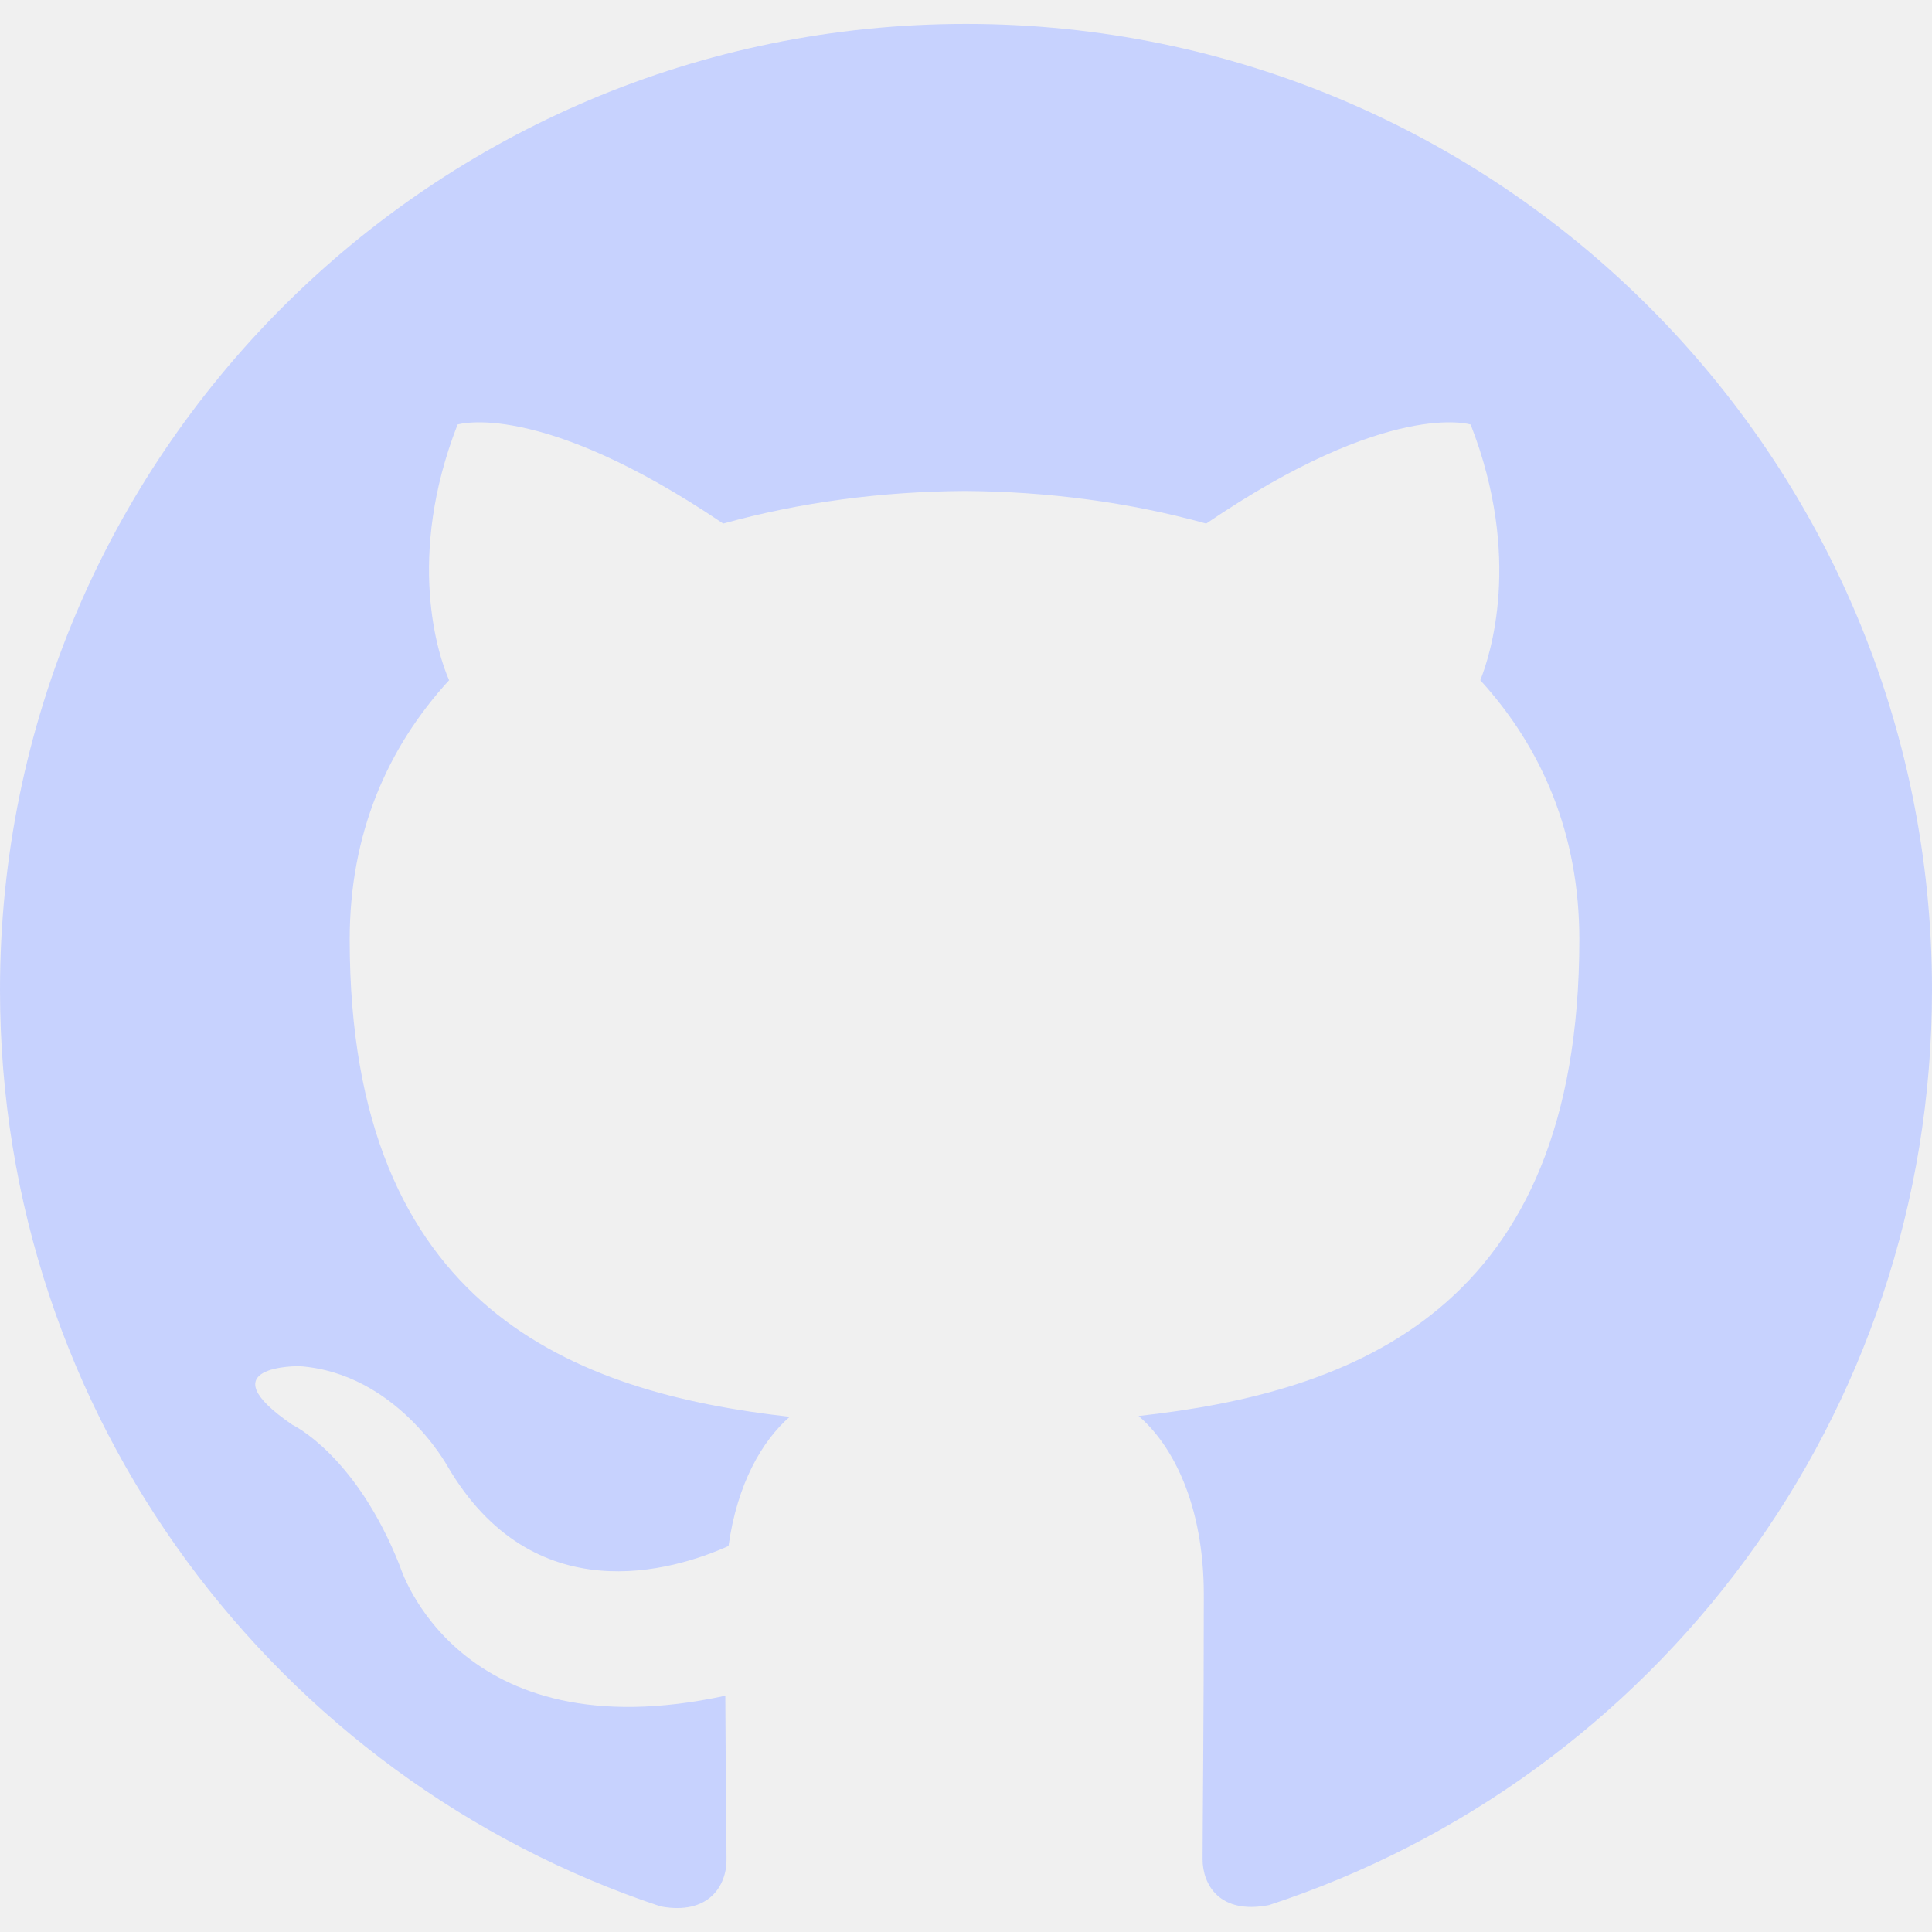
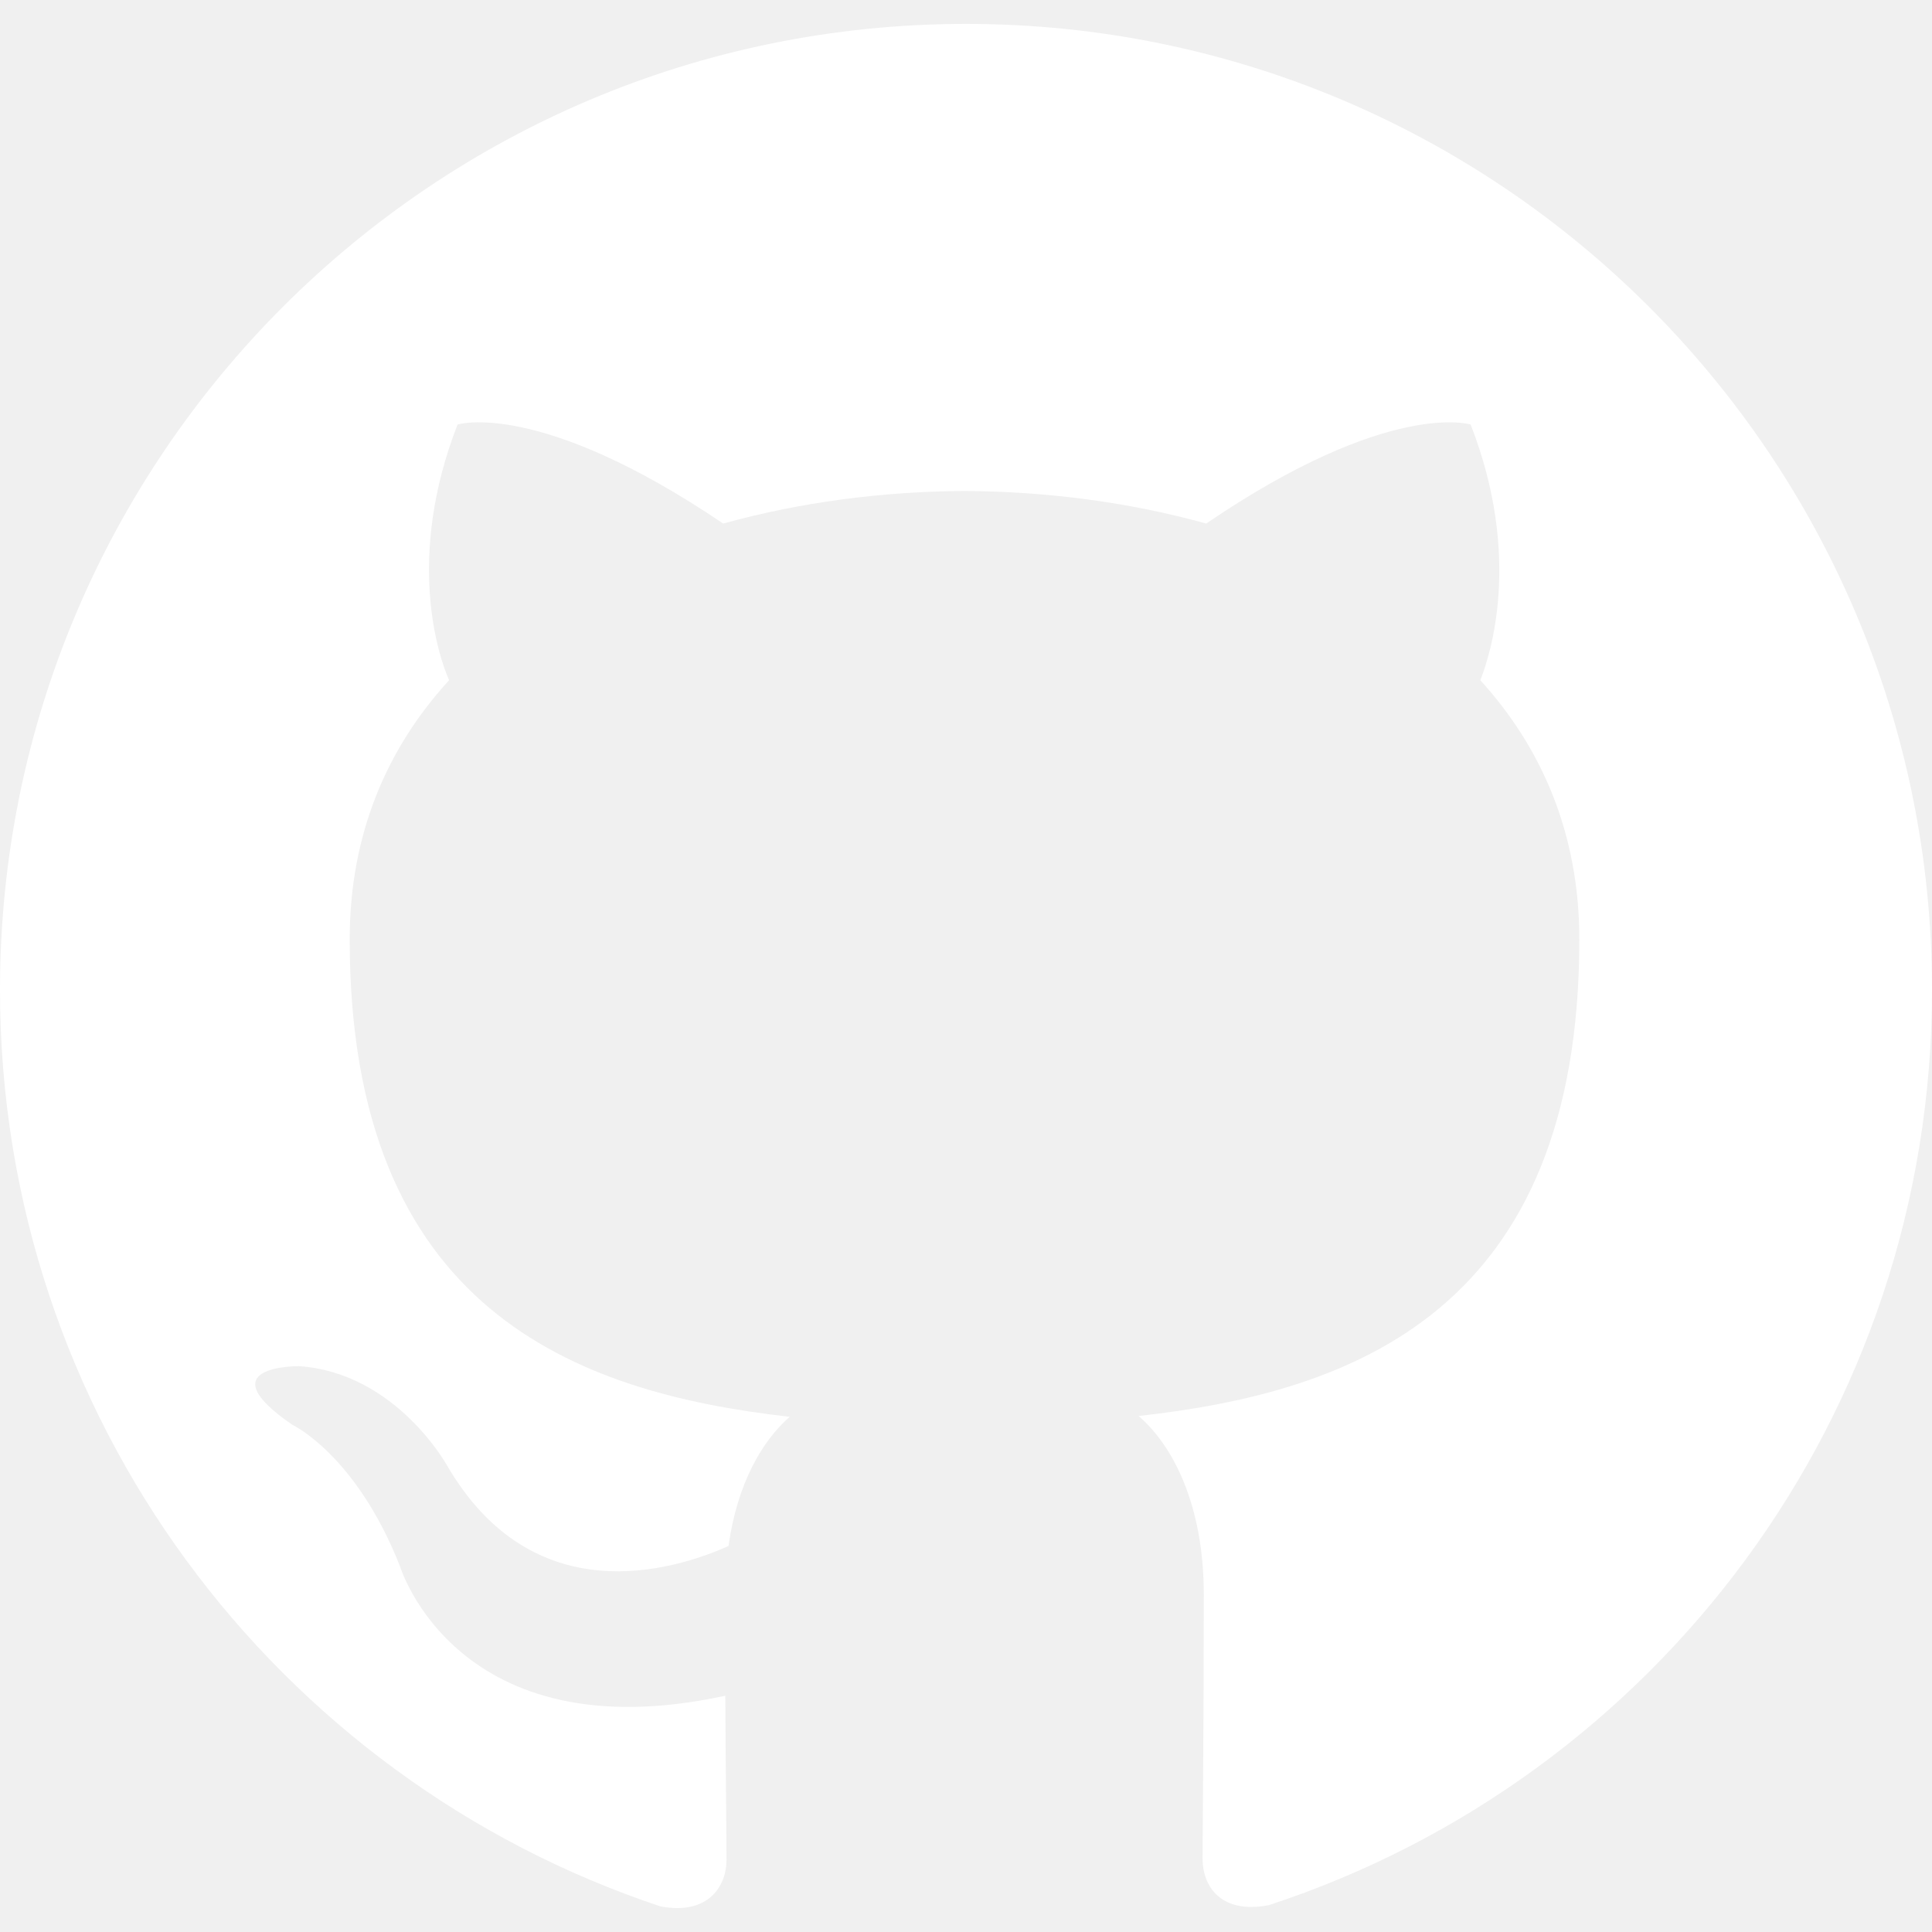
<svg xmlns="http://www.w3.org/2000/svg" width="1em" height="1em" viewBox="0 0 24 24">
-   <path fill="#c7d2fe" d="M12 .297c-6.63 0-12 5.373-12 12c0 5.303 3.438 9.8 8.205 11.385c.6.113.82-.258.82-.577c0-.285-.01-1.04-.015-2.04c-3.338.724-4.042-1.61-4.042-1.61C4.422 18.07 3.633 17.7 3.633 17.7c-1.087-.744.084-.729.084-.729c1.205.084 1.838 1.236 1.838 1.236c1.07 1.835 2.809 1.305 3.495.998c.108-.776.417-1.305.76-1.605c-2.665-.3-5.466-1.332-5.466-5.93c0-1.31.465-2.38 1.235-3.22c-.135-.303-.54-1.523.105-3.176c0 0 1.005-.322 3.3 1.23c.96-.267 1.98-.399 3-.405c1.02.006 2.04.138 3 .405c2.28-1.552 3.285-1.23 3.285-1.23c.645 1.653.24 2.873.12 3.176c.765.84 1.23 1.91 1.23 3.22c0 4.61-2.805 5.625-5.475 5.92c.42.36.81 1.096.81 2.22c0 1.606-.015 2.896-.015 3.286c0 .315.21.69.825.57C20.565 22.092 24 17.592 24 12.297c0-6.627-5.373-12-12-12" />
+   <path fill="#ffffff" d="M12 .297c-6.63 0-12 5.373-12 12c0 5.303 3.438 9.8 8.205 11.385c.6.113.82-.258.82-.577c0-.285-.01-1.04-.015-2.04c-3.338.724-4.042-1.61-4.042-1.61C4.422 18.07 3.633 17.7 3.633 17.7c-1.087-.744.084-.729.084-.729c1.205.084 1.838 1.236 1.838 1.236c1.07 1.835 2.809 1.305 3.495.998c.108-.776.417-1.305.76-1.605c-2.665-.3-5.466-1.332-5.466-5.93c0-1.31.465-2.38 1.235-3.22c-.135-.303-.54-1.523.105-3.176c0 0 1.005-.322 3.3 1.23c.96-.267 1.98-.399 3-.405c1.02.006 2.04.138 3 .405c2.28-1.552 3.285-1.23 3.285-1.23c.645 1.653.24 2.873.12 3.176c.765.84 1.23 1.91 1.23 3.22c0 4.61-2.805 5.625-5.475 5.92c.42.36.81 1.096.81 2.22c0 1.606-.015 2.896-.015 3.286c0 .315.21.69.825.57C20.565 22.092 24 17.592 24 12.297c0-6.627-5.373-12-12-12" />
</svg>
